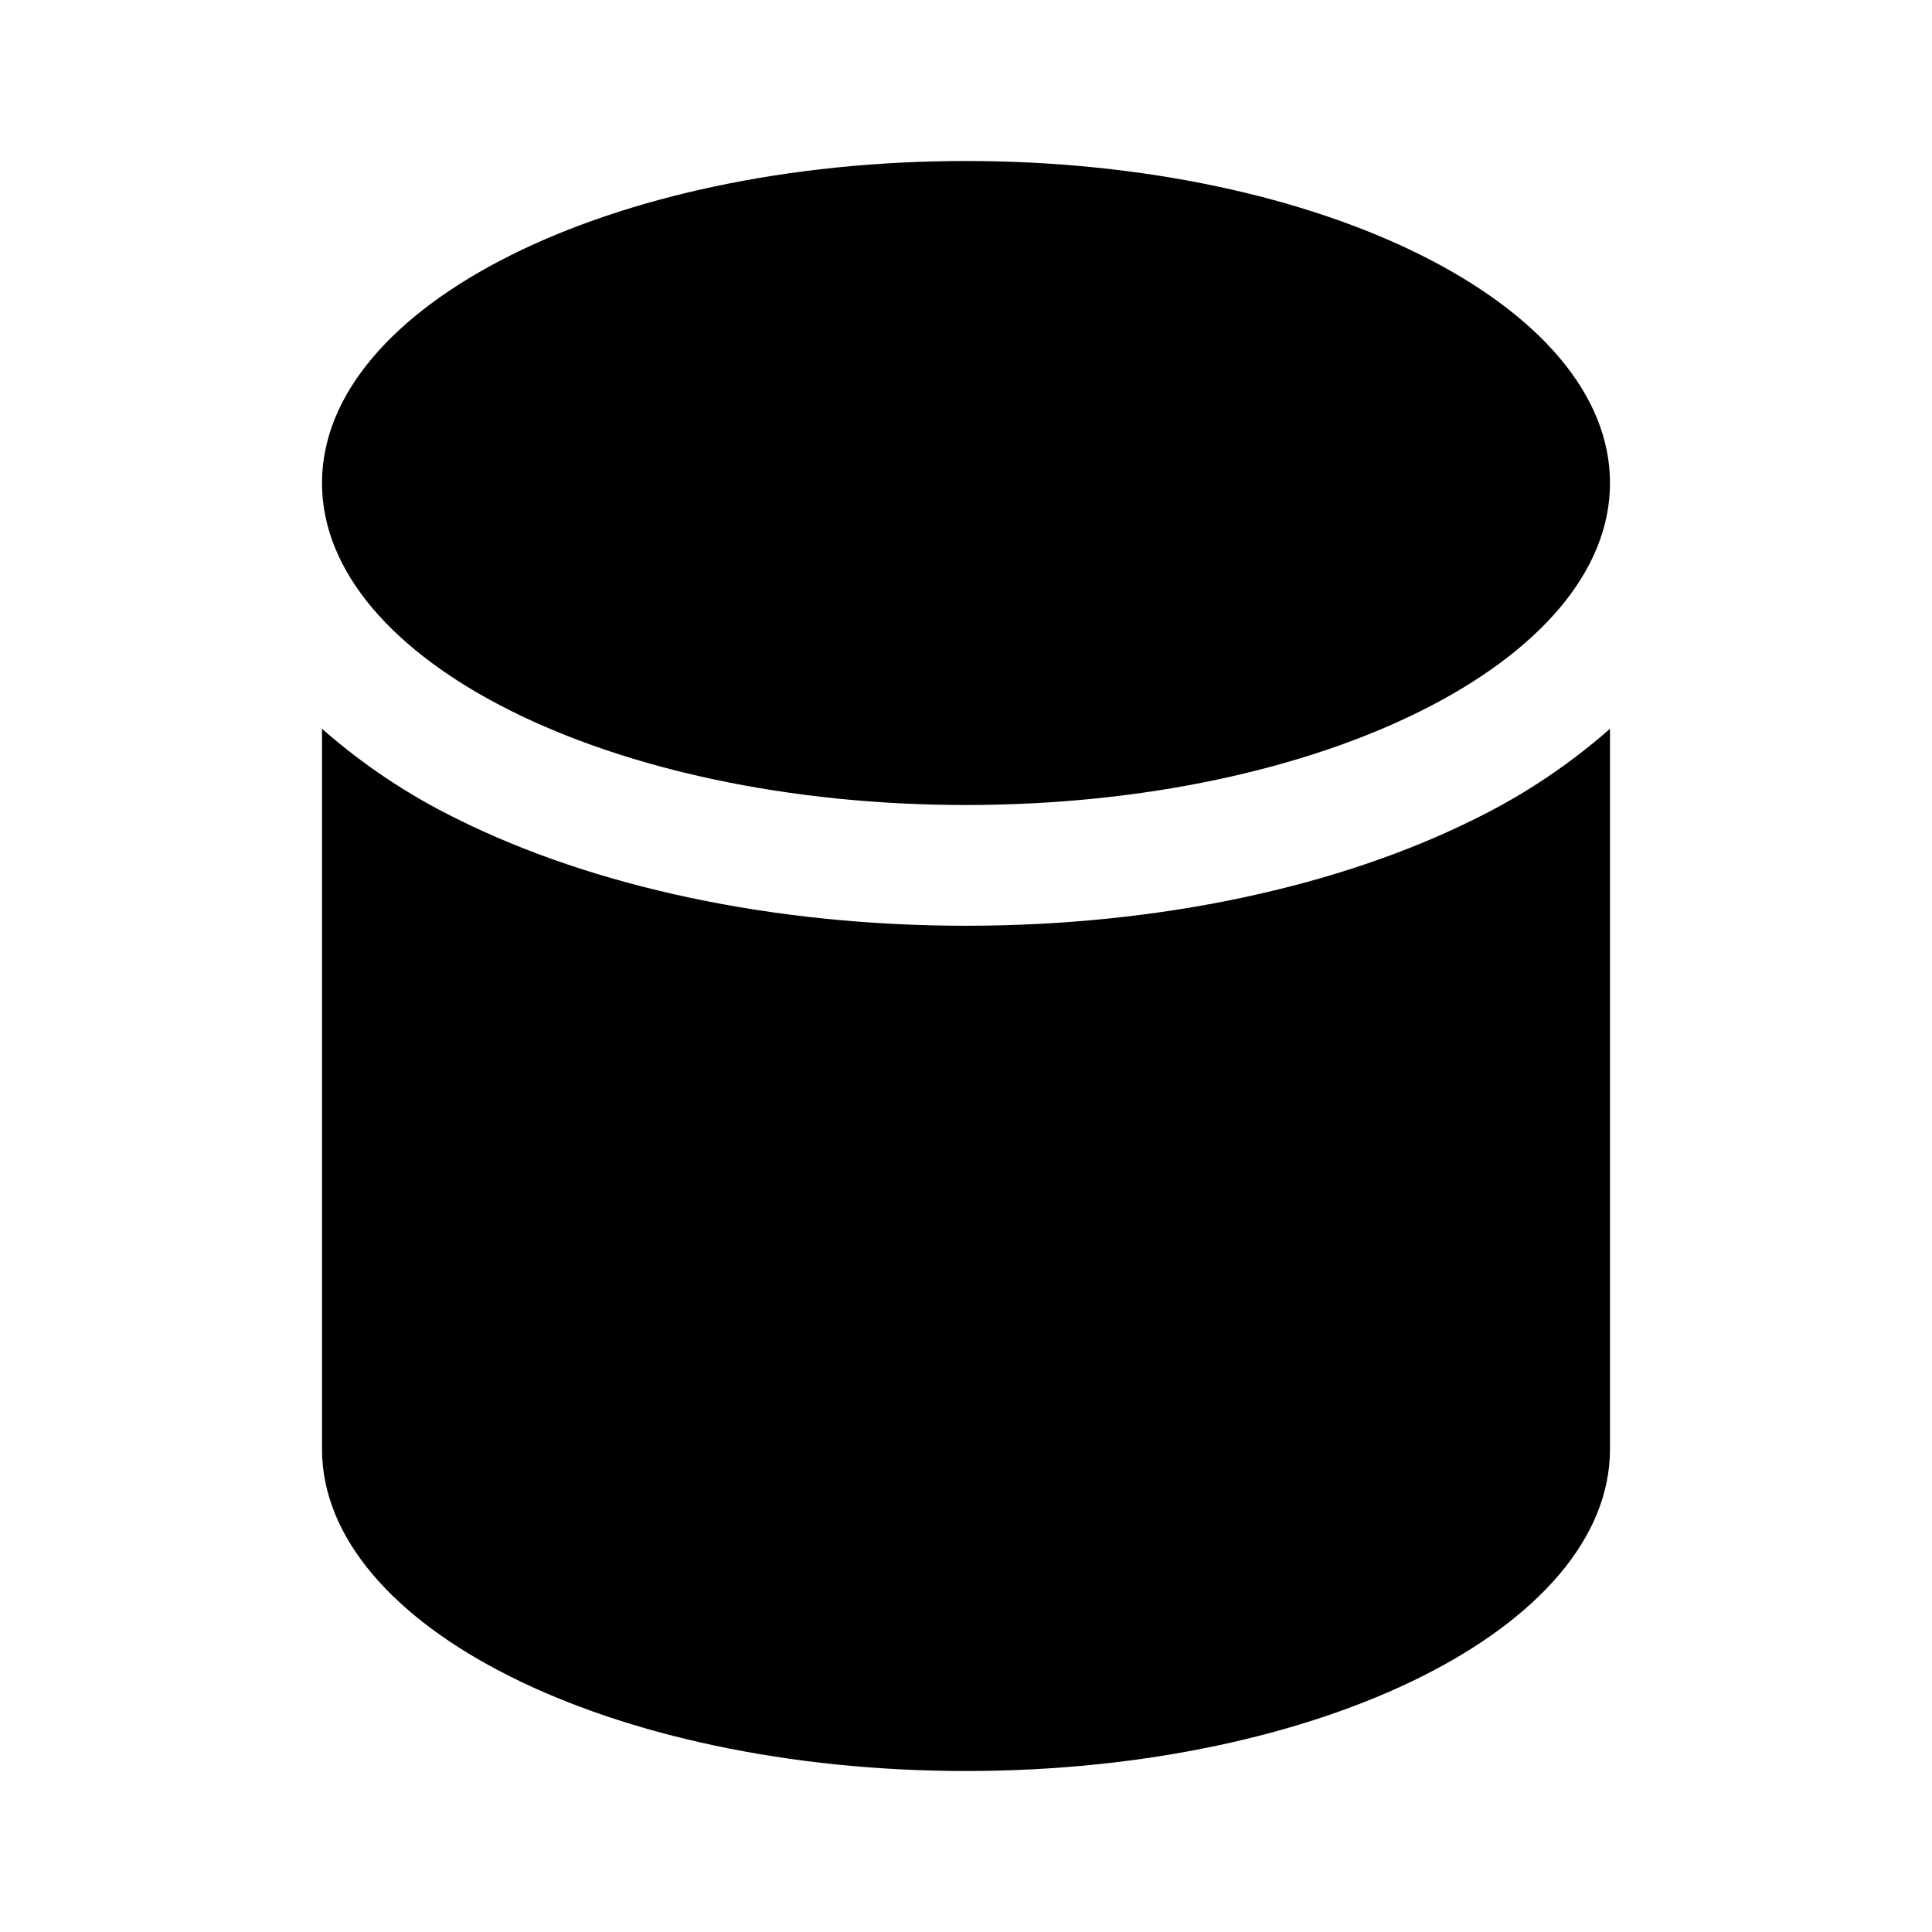
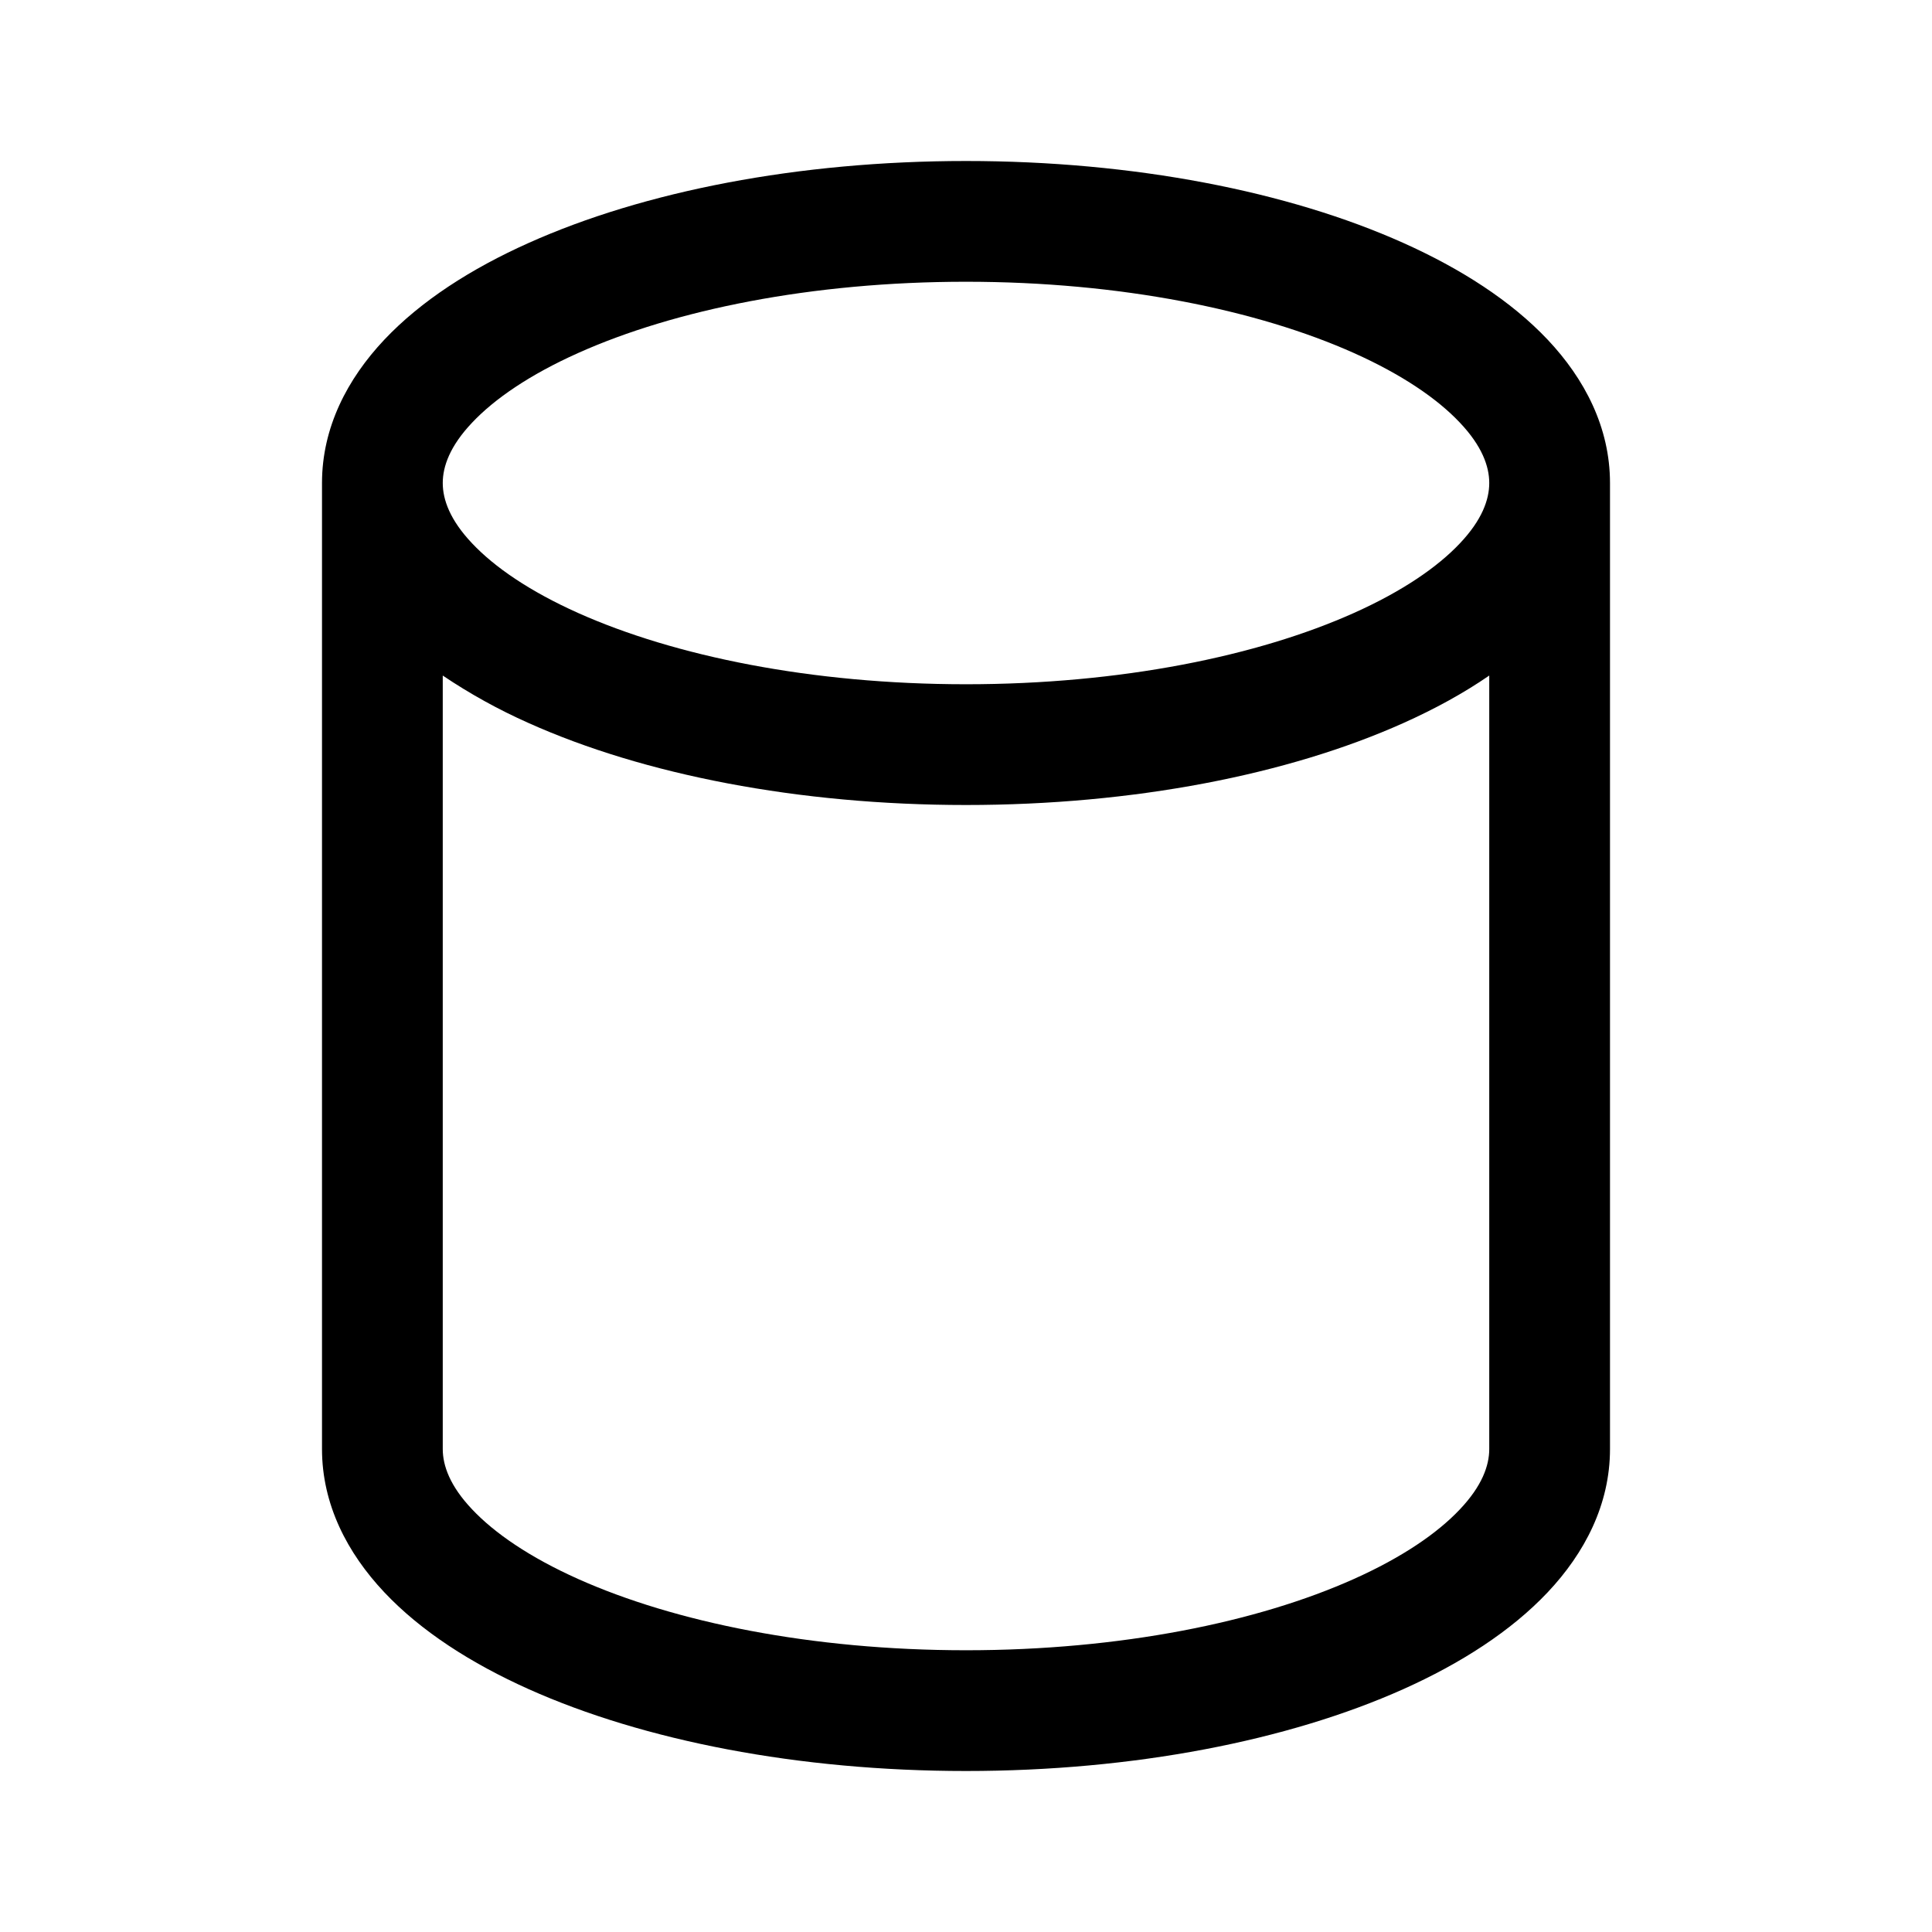
<svg xmlns="http://www.w3.org/2000/svg" width="24" height="24" viewBox="0 0 24 24">
-   <path fill="currentColor" d="M12 10c4.418 0 8-1.79 8-4s-3.582-4-8-4s-8 1.79-8 4s3.582 4 8 4m6.328.17A7.6 7.6 0 0 0 20 9.053V18c0 2.21-3.582 4-8 4s-8-1.79-8-4V9.053a7.6 7.6 0 0 0 1.672 1.117C7.37 11.018 9.608 11.5 12 11.5s4.63-.482 6.328-1.33" />
+   <path fill="currentColor" d="M4 6c0-.69.315-1.293.774-1.78c.455-.482 1.079-.883 1.793-1.202C7.996 2.377 9.917 2 12 2s4.004.377 5.433 1.018c.714.32 1.338.72 1.793 1.202c.459.487.774 1.09.774 1.78v12c0 .69-.315 1.293-.774 1.78c-.455.482-1.079.883-1.793 1.203C16.004 21.623 14.083 22 12 22s-4.004-.377-5.433-1.017c-.714-.32-1.338-.72-1.793-1.203C4.315 19.293 4 18.69 4 18zm1.5 0c0 .207.09.46.365.75c.279.296.717.596 1.315.864c1.195.535 2.899.886 4.82.886s3.625-.35 4.82-.886c.598-.268 1.036-.568 1.315-.864c.275-.29.365-.543.365-.75s-.09-.46-.365-.75c-.279-.296-.717-.596-1.315-.864c-1.195-.535-2.9-.886-4.82-.886s-3.625.35-4.82.886c-.598.268-1.036.568-1.315.864c-.275.29-.365.543-.365.75m13 2.392c-.32.22-.68.417-1.067.59C16.004 9.623 14.083 10 12 10s-4.004-.377-5.433-1.018a7 7 0 0 1-1.067-.59V18c0 .207.09.46.365.75c.279.296.717.596 1.315.864c1.195.535 2.899.886 4.82.886s3.625-.35 4.82-.886c.598-.268 1.036-.568 1.315-.864c.275-.29.365-.543.365-.75z" />
</svg>
